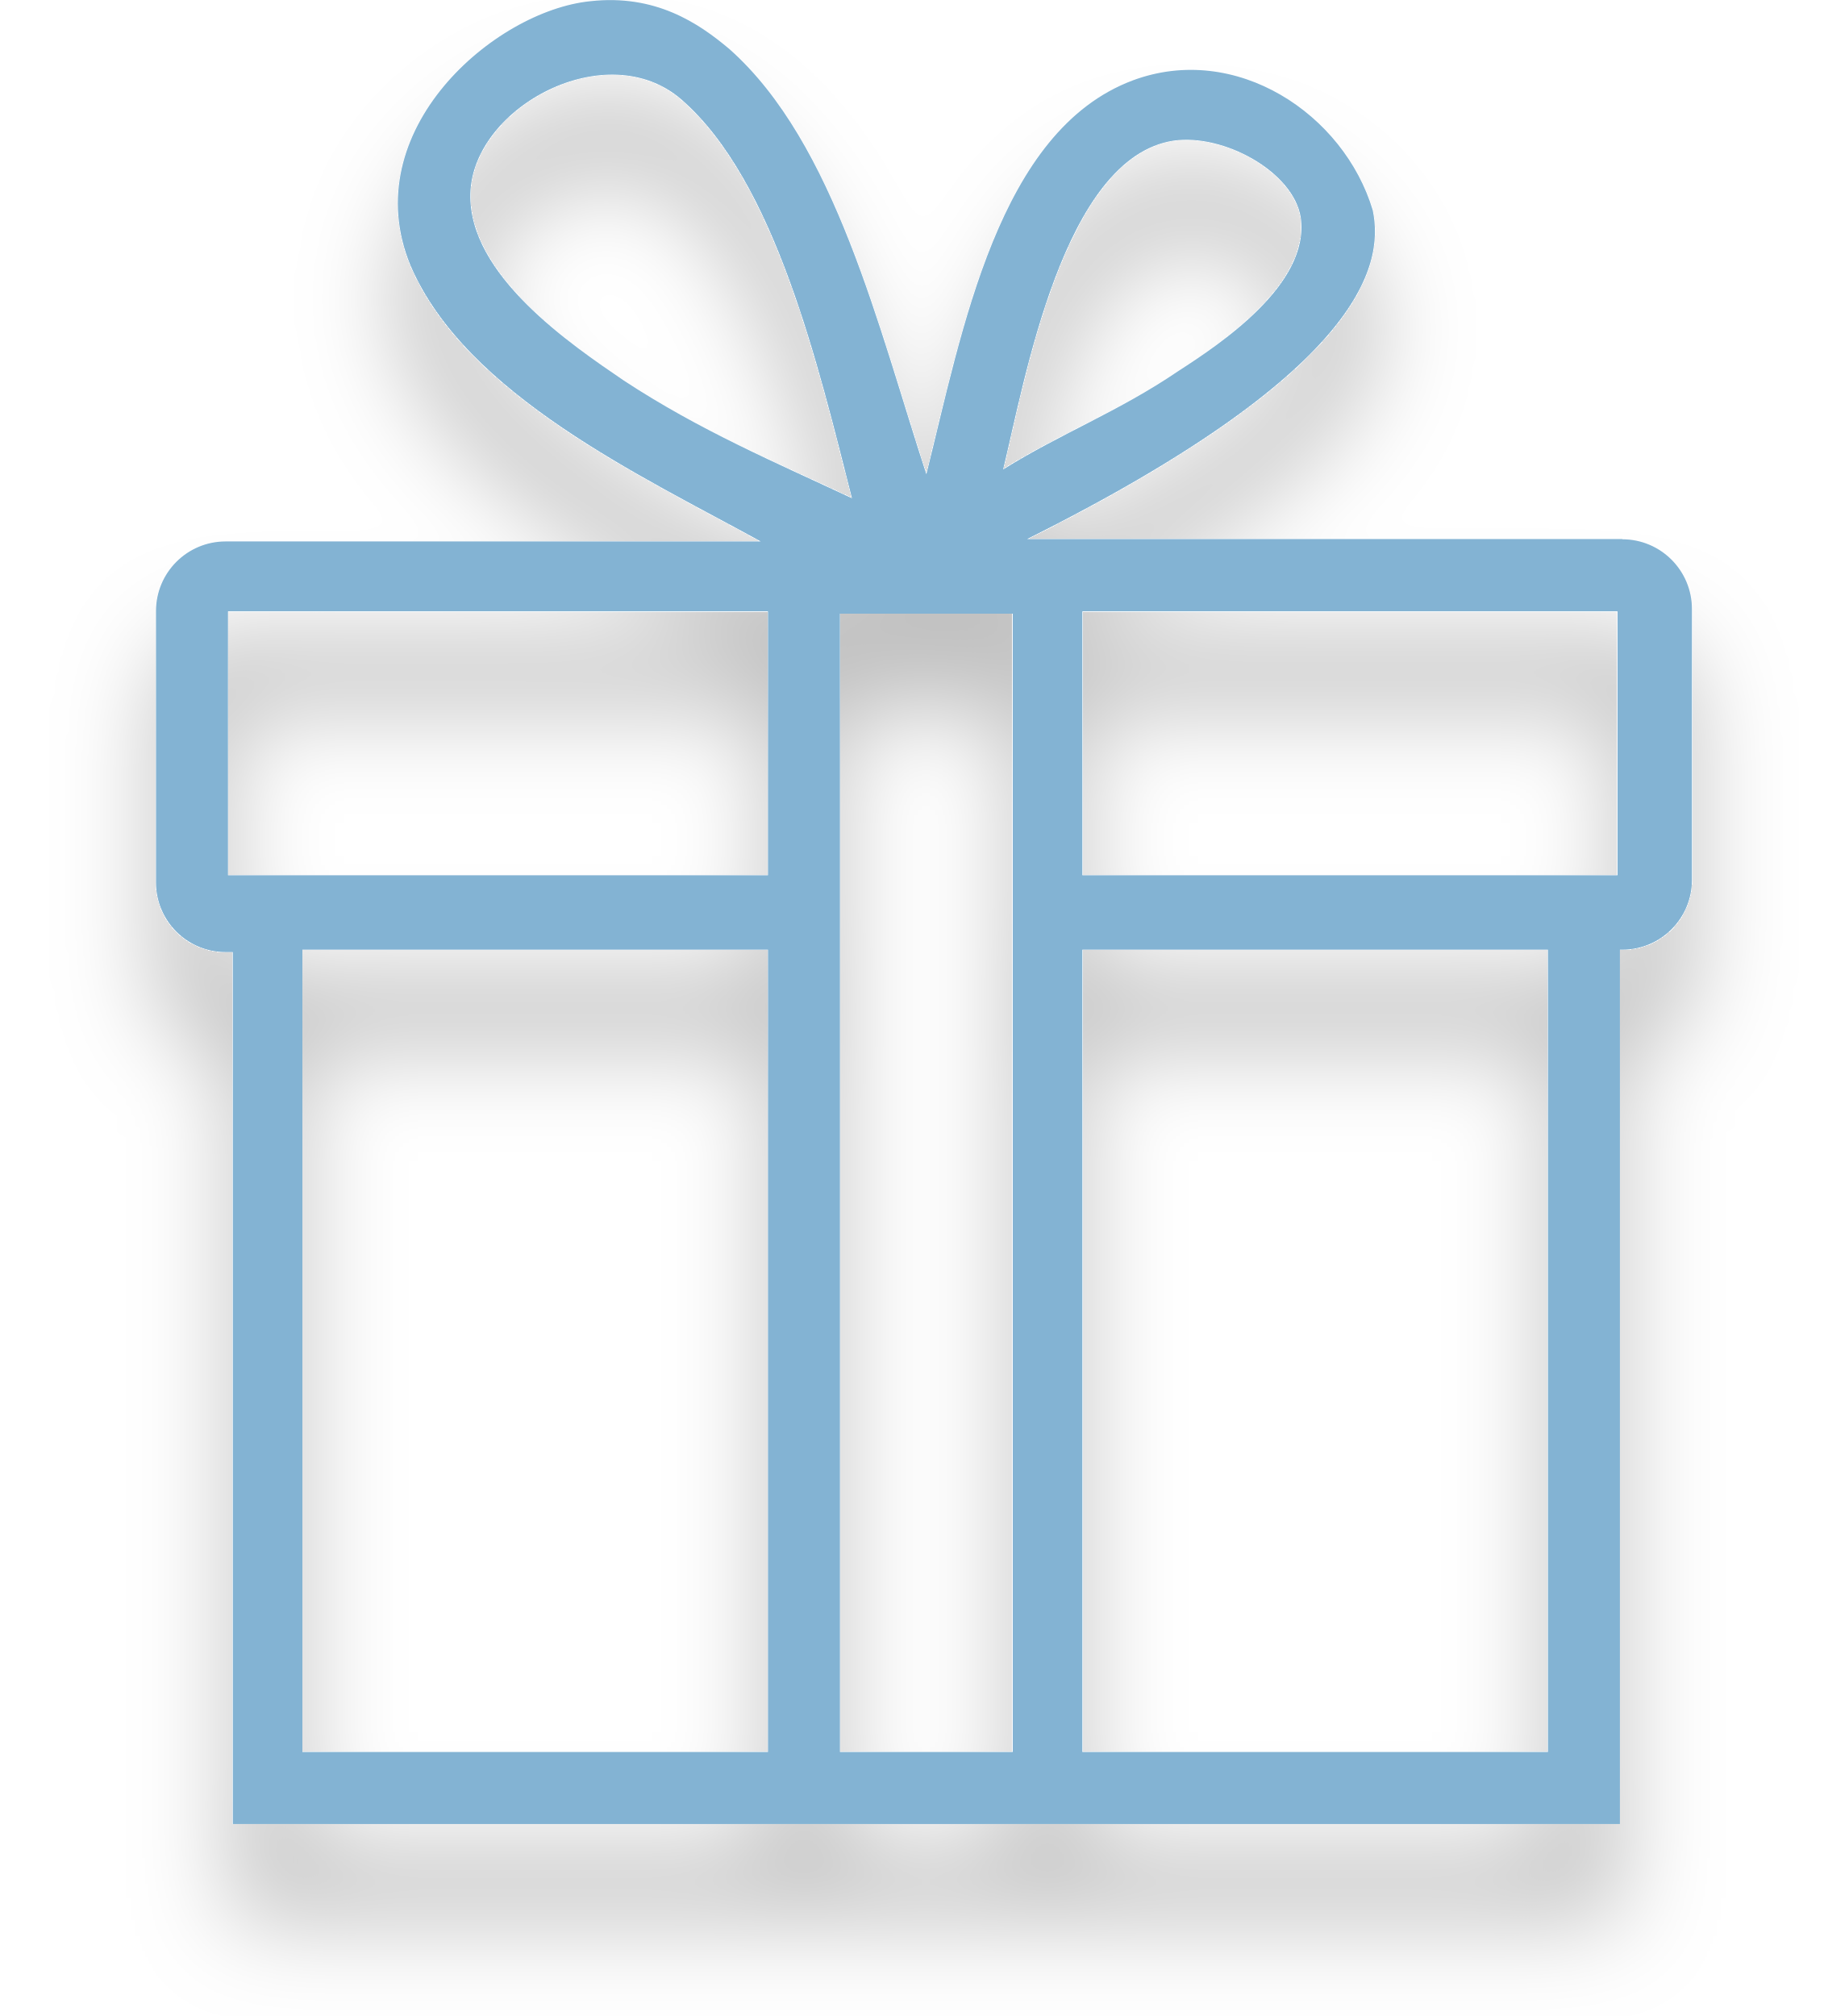
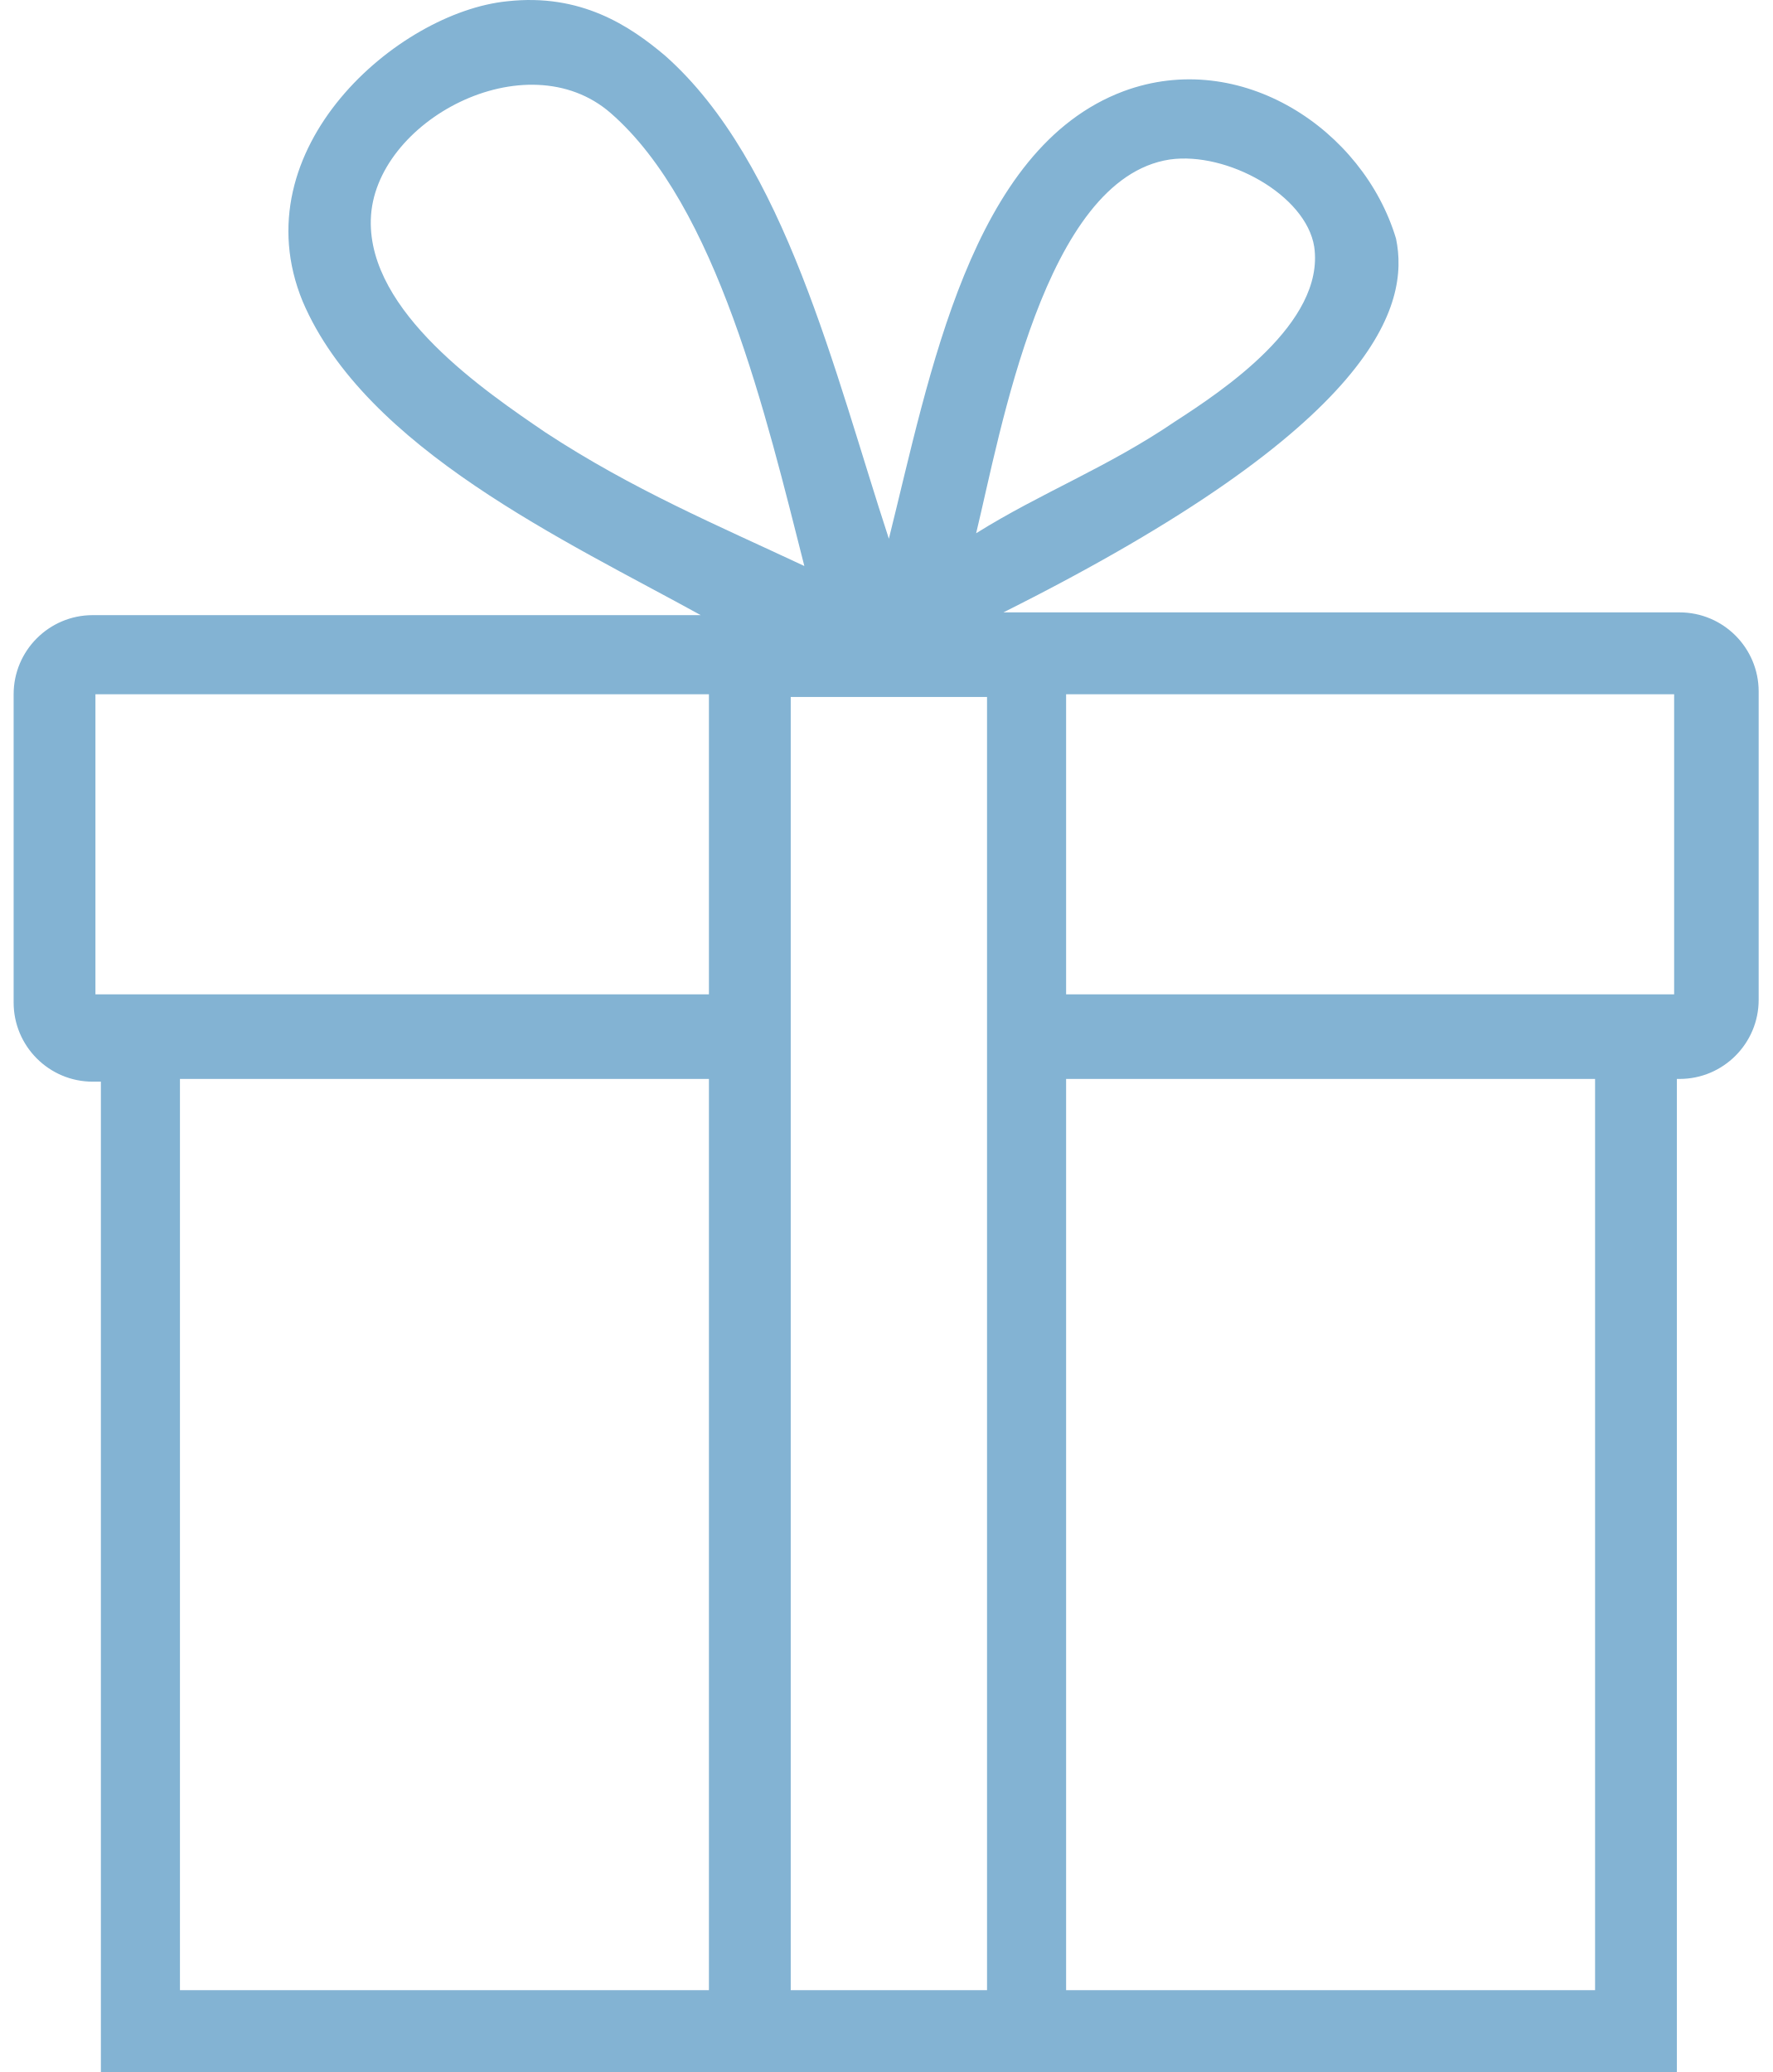
- <svg xmlns="http://www.w3.org/2000/svg" width="76" height="84" fill="none">
-   <g filter="url(#a)">
-     <path d="M67.6 22.46H42.8c13.8-6.9 14.9-11.3 14.4-13.7-1.2-4.01-5.7-7.01-10-5.41-5.6 2.1-7.1 10.4-8.6 16.41-2-6.1-3.8-13.8-8.2-17.71-1.3-1.1-3.1-2.3-5.8-2-4 .4-9.8 5.4-7.5 11 2.3 5.4 9.7 8.81 14.6 11.51H9.4a2.9 2.9 0 0 0-2.9 2.9v11.31c0 1.6 1.3 2.9 2.9 2.9h.3V76h57.8V39.57h.1c1.6 0 2.9-1.3 2.9-2.9v-11.3c0-1.6-1.3-2.9-2.9-2.9ZM48.9 5.86c2.1-.3 5 1.3 5.3 3.2.4 2.8-3.4 5.3-5.1 6.4-2.5 1.7-4.9 2.6-7.3 4.1.9-3.7 2.5-13 7.1-13.7Zm-22.9 10c-2.2-1.5-6.5-4.4-6.4-7.8.1-3.61 5.7-6.61 8.8-3.91 3.9 3.4 5.7 11.1 7.1 16.61-3.2-1.5-6.3-2.8-9.5-4.9ZM32 73H12.6V39.57H32V73Zm0-36.53H9.5v-11H32v11Zm10.2 0V73H35V25.57h7.2v10.9ZM64.5 73H45.1V39.57h19.4V73Zm2.9-36.53H45.1v-11h22.3v11Z" fill="#83B3D3" />
-   </g>
-   <defs>
-     <filter id="a" x="-3.5" y="0" width="83" height="84" filterUnits="userSpaceOnUse" color-interpolation-filters="sRGB">
-       <feFlood flood-opacity="0" result="BackgroundImageFix" />
-       <feColorMatrix in="SourceAlpha" values="0 0 0 0 0 0 0 0 0 0 0 0 0 0 0 0 0 0 127 0" result="hardAlpha" />
-       <feOffset dy="4" />
-       <feGaussianBlur stdDeviation="2" />
-       <feComposite in2="hardAlpha" operator="out" />
-       <feColorMatrix values="0 0 0 0 0 0 0 0 0 0 0 0 0 0 0 0 0 0 0.25 0" />
-       <feBlend in2="BackgroundImageFix" result="effect1_dropShadow_76101_352" />
-       <feBlend in="SourceGraphic" in2="effect1_dropShadow_76101_352" result="shape" />
-     </filter>
-   </defs>
+ <svg xmlns="http://www.w3.org/2000/svg" width="65" height="76" viewBox="0 0 65 76" fill="none">
+   <path d="M61.6 22.462H61.5H36.8C50.6 15.558 51.7 11.155 51.2 8.753C50 4.75 45.5 1.748 41.2 3.349C35.6 5.451 34.1 13.756 32.6 19.761C30.6 13.656 28.8 5.951 24.4 2.048C23.1 0.947 21.3 -0.253 18.6 0.047C14.6 0.447 8.8 5.451 11.1 11.055C13.4 16.458 20.8 19.861 25.7 22.563H3.7H3.4C1.8 22.563 0.5 23.863 0.5 25.465V36.773C0.5 38.374 1.8 39.675 3.4 39.675H3.7V72.998V75.4V76H61.5V75.5V72.998V39.575H61.6C63.2 39.575 64.5 38.274 64.5 36.672V25.364C64.5 23.763 63.2 22.462 61.6 22.462ZM42.9 5.851C45 5.551 47.9 7.152 48.2 9.053C48.6 11.855 44.8 14.357 43.1 15.458C40.6 17.159 38.2 18.059 35.8 19.56C36.7 15.858 38.3 6.551 42.9 5.851ZM20 15.858C17.8 14.357 13.5 11.455 13.6 8.052C13.7 4.45 19.3 1.448 22.4 4.15C26.3 7.552 28.1 15.257 29.5 20.761C26.3 19.26 23.2 17.959 20 15.858ZM26 72.998H6.6V39.575H26V72.998ZM26 36.472H3.5V25.465H26V36.472ZM36.2 36.472V39.474V72.998H29V39.575V36.572V25.565H36.2V36.472ZM58.5 72.998H39.1V39.575H58.5V72.998ZM61.4 36.472H39.1V25.465H61.4V36.472Z" fill="#83B3D3" />
</svg>
